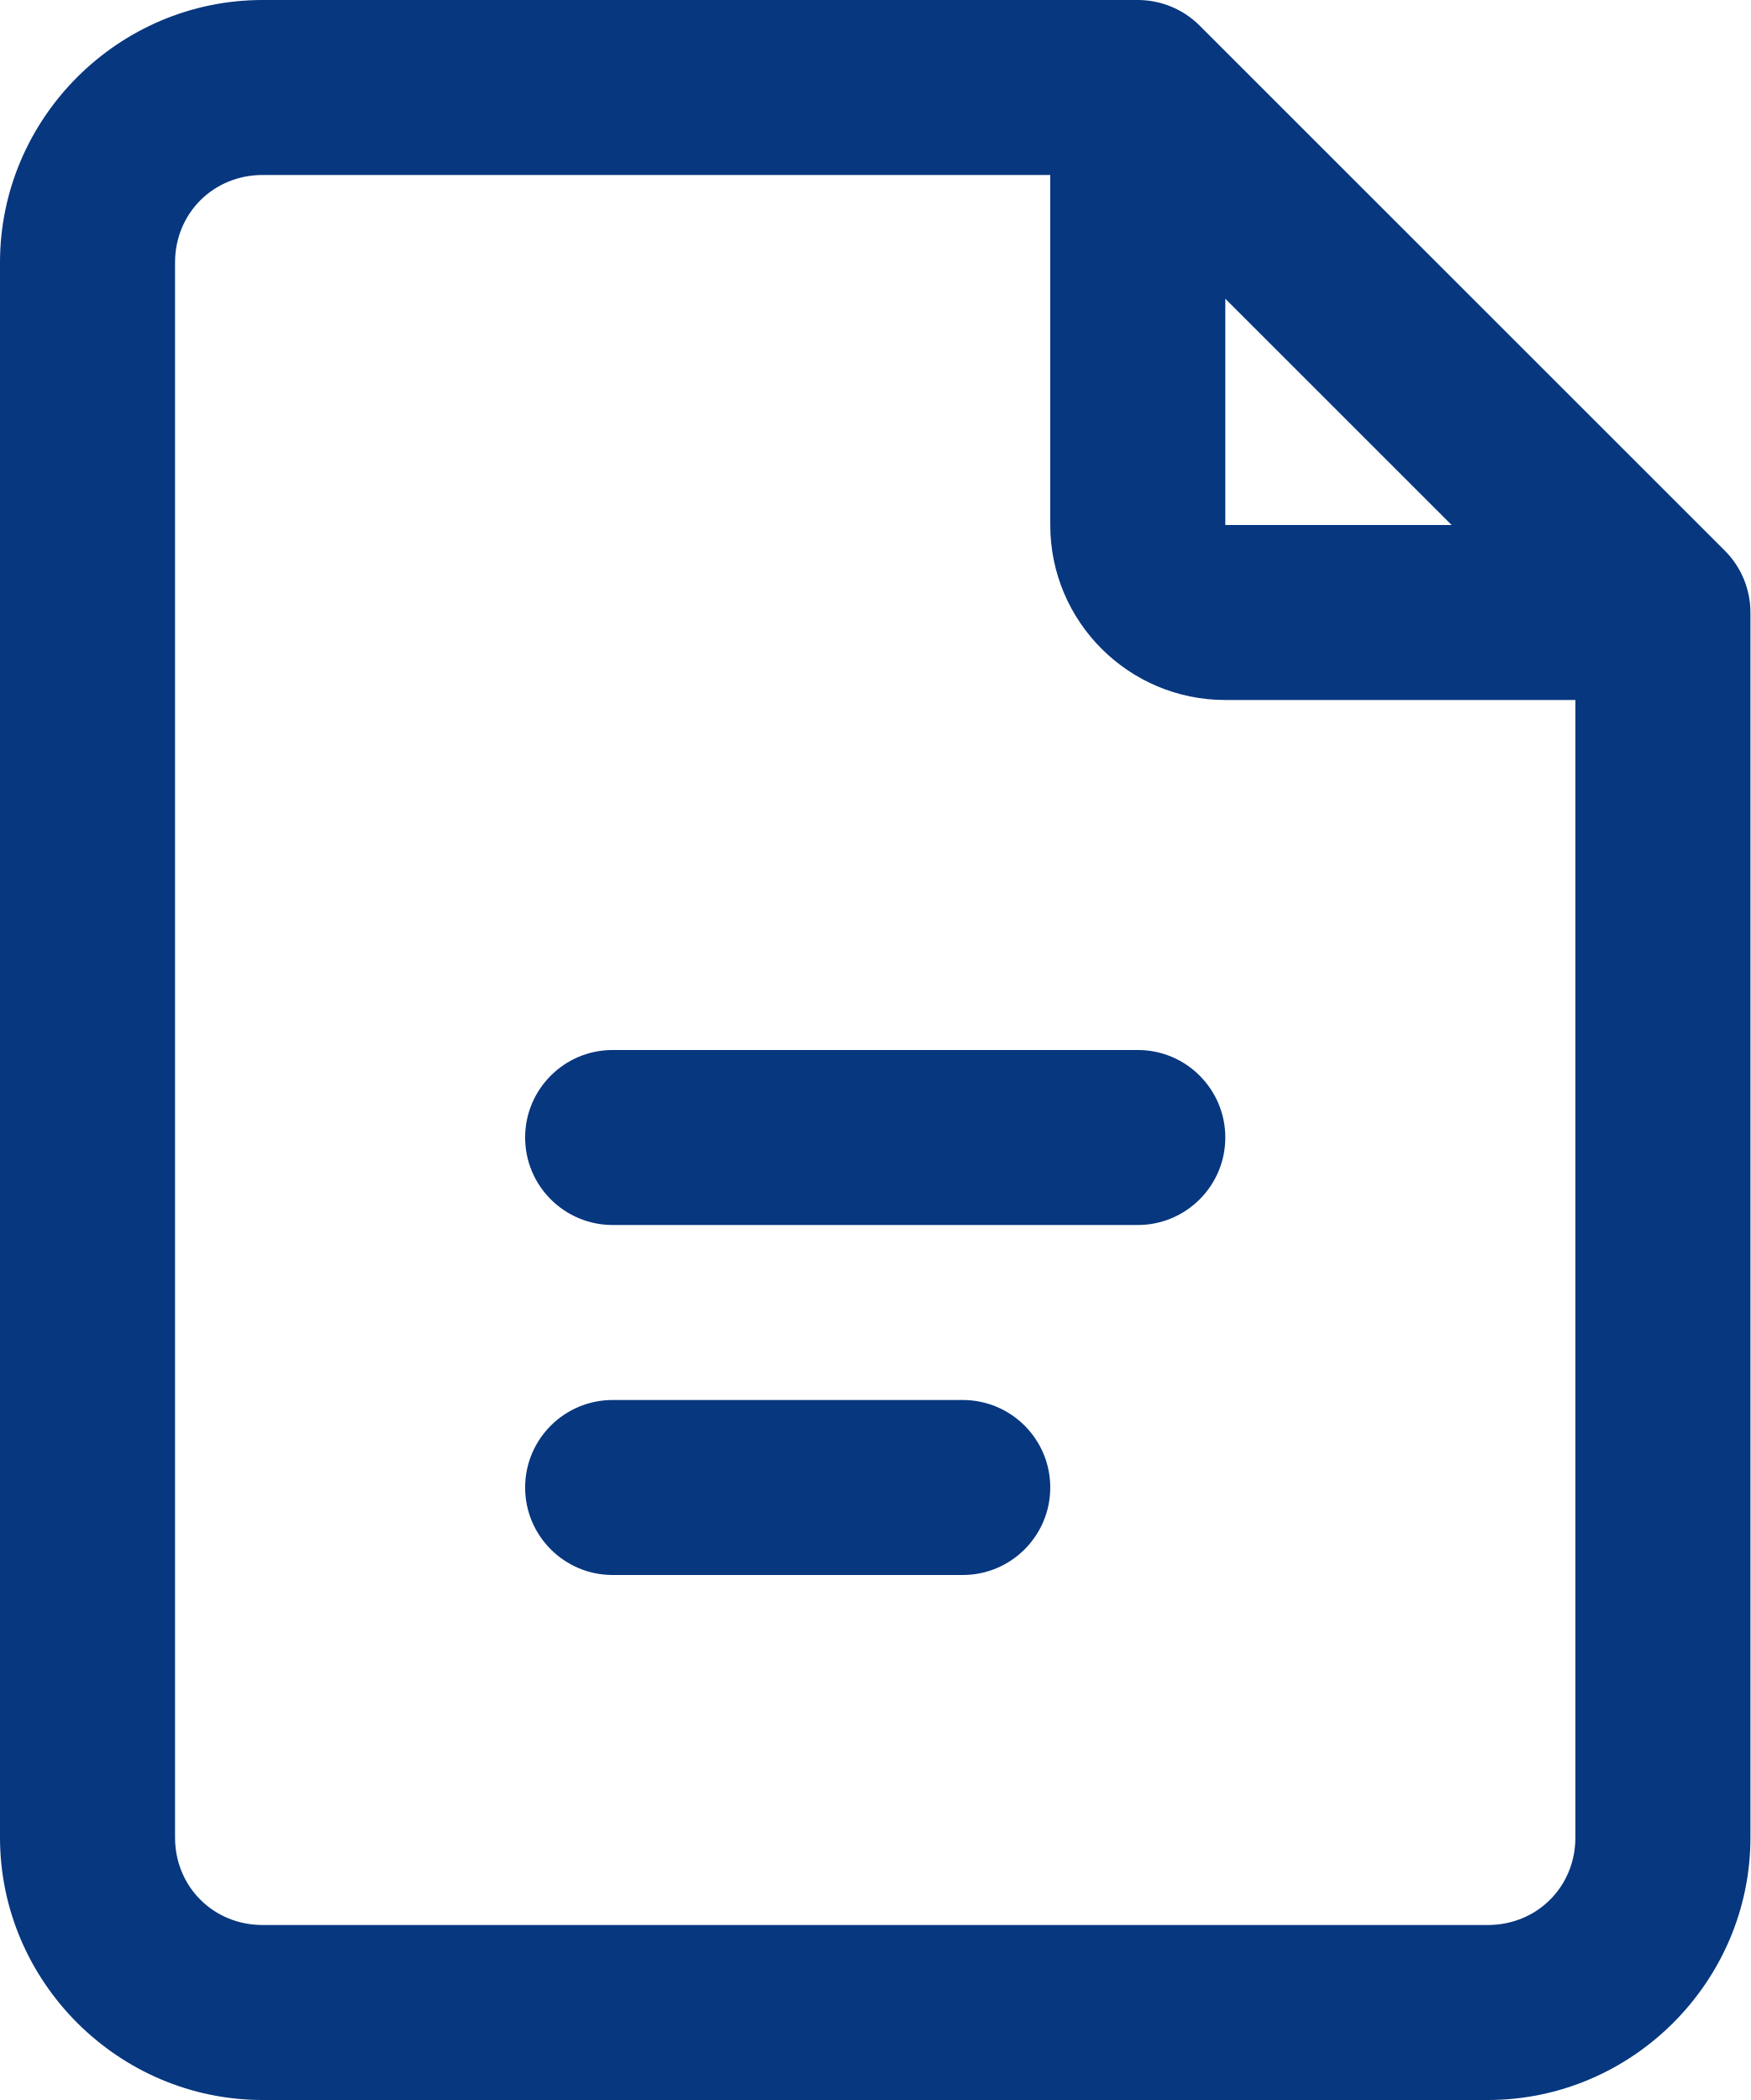
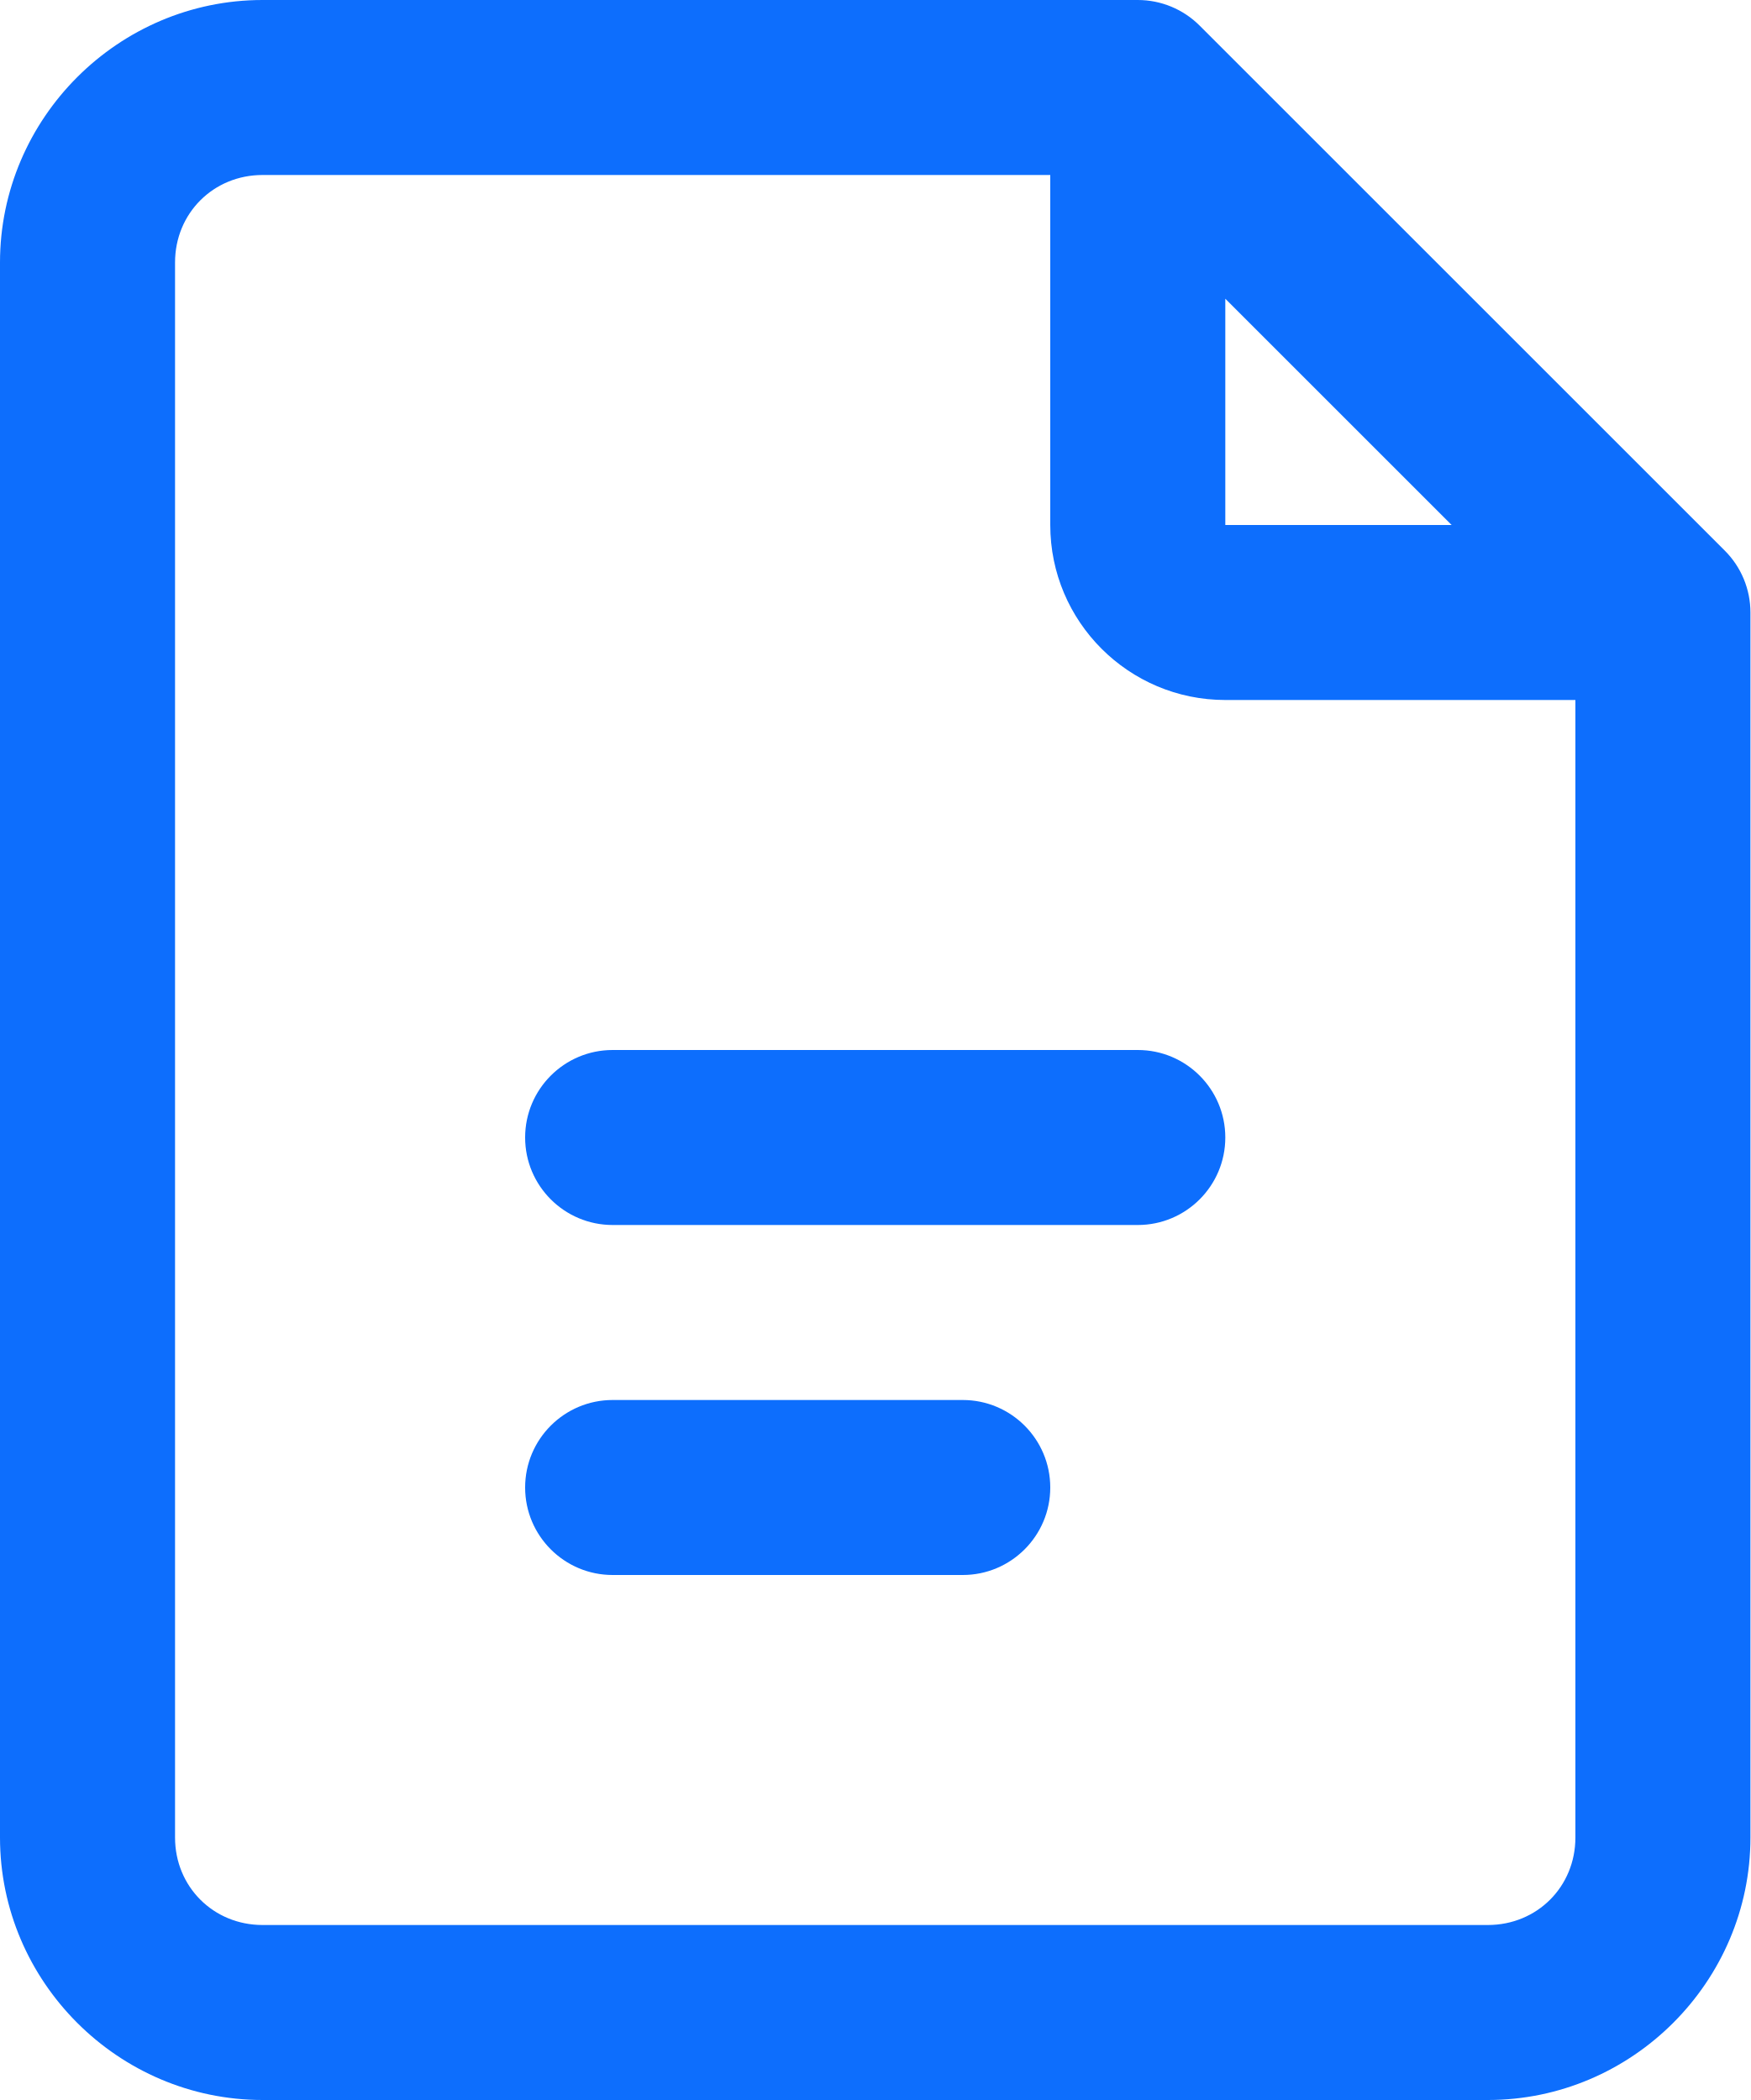
<svg xmlns="http://www.w3.org/2000/svg" width="10" height="12" viewBox="0 0 10 12" fill="none">
-   <path d="M1.5 0C0.676 0 0 0.676 0 1.5V10.5C0 11.324 0.676 12 1.5 12H8.5C9.324 12 10 11.324 10 10.5V3.5C10 3.367 9.947 3.24 9.854 3.147L6.853 0.146C6.76 0.053 6.633 0 6.5 0H1.5ZM1.5 1H6V3C6 3.552 6.448 4 7 4H9V10.5C9 10.781 8.781 11 8.5 11H1.5C1.219 11 1 10.781 1 10.5V1.5C1 1.219 1.219 1 1.5 1ZM7 1.707L8.293 3H7V1.707ZM3.5 6C3.224 6 3 6.224 3 6.5C3 6.776 3.224 7 3.5 7H6.5C6.776 7 7 6.776 7 6.5C7 6.224 6.776 6 6.5 6H3.5ZM3.5 8C3.224 8 3 8.224 3 8.5C3 8.776 3.224 9 3.5 9H5.5C5.776 9 6 8.776 6 8.5C6 8.224 5.776 8 5.5 8H3.5Z" fill="#07377F" />
+   <path d="M1.5 0C0.676 0 0 0.676 0 1.5V10.5C0 11.324 0.676 12 1.5 12H8.5C9.324 12 10 11.324 10 10.5V3.5C10 3.367 9.947 3.24 9.854 3.147L6.853 0.146C6.76 0.053 6.633 0 6.5 0H1.5ZM1.5 1H6V3C6 3.552 6.448 4 7 4H9V10.5C9 10.781 8.781 11 8.5 11H1.5C1.219 11 1 10.781 1 10.5V1.5C1 1.219 1.219 1 1.5 1ZM7 1.707L8.293 3H7V1.707ZM3.5 6C3.224 6 3 6.224 3 6.5C3 6.776 3.224 7 3.5 7H6.5C6.776 7 7 6.776 7 6.5C7 6.224 6.776 6 6.5 6H3.5ZM3.5 8C3.224 8 3 8.224 3 8.5C3 8.776 3.224 9 3.5 9H5.5C5.776 9 6 8.776 6 8.5C6 8.224 5.776 8 5.5 8H3.5Z" fill="#0D6EFD" />
</svg>
